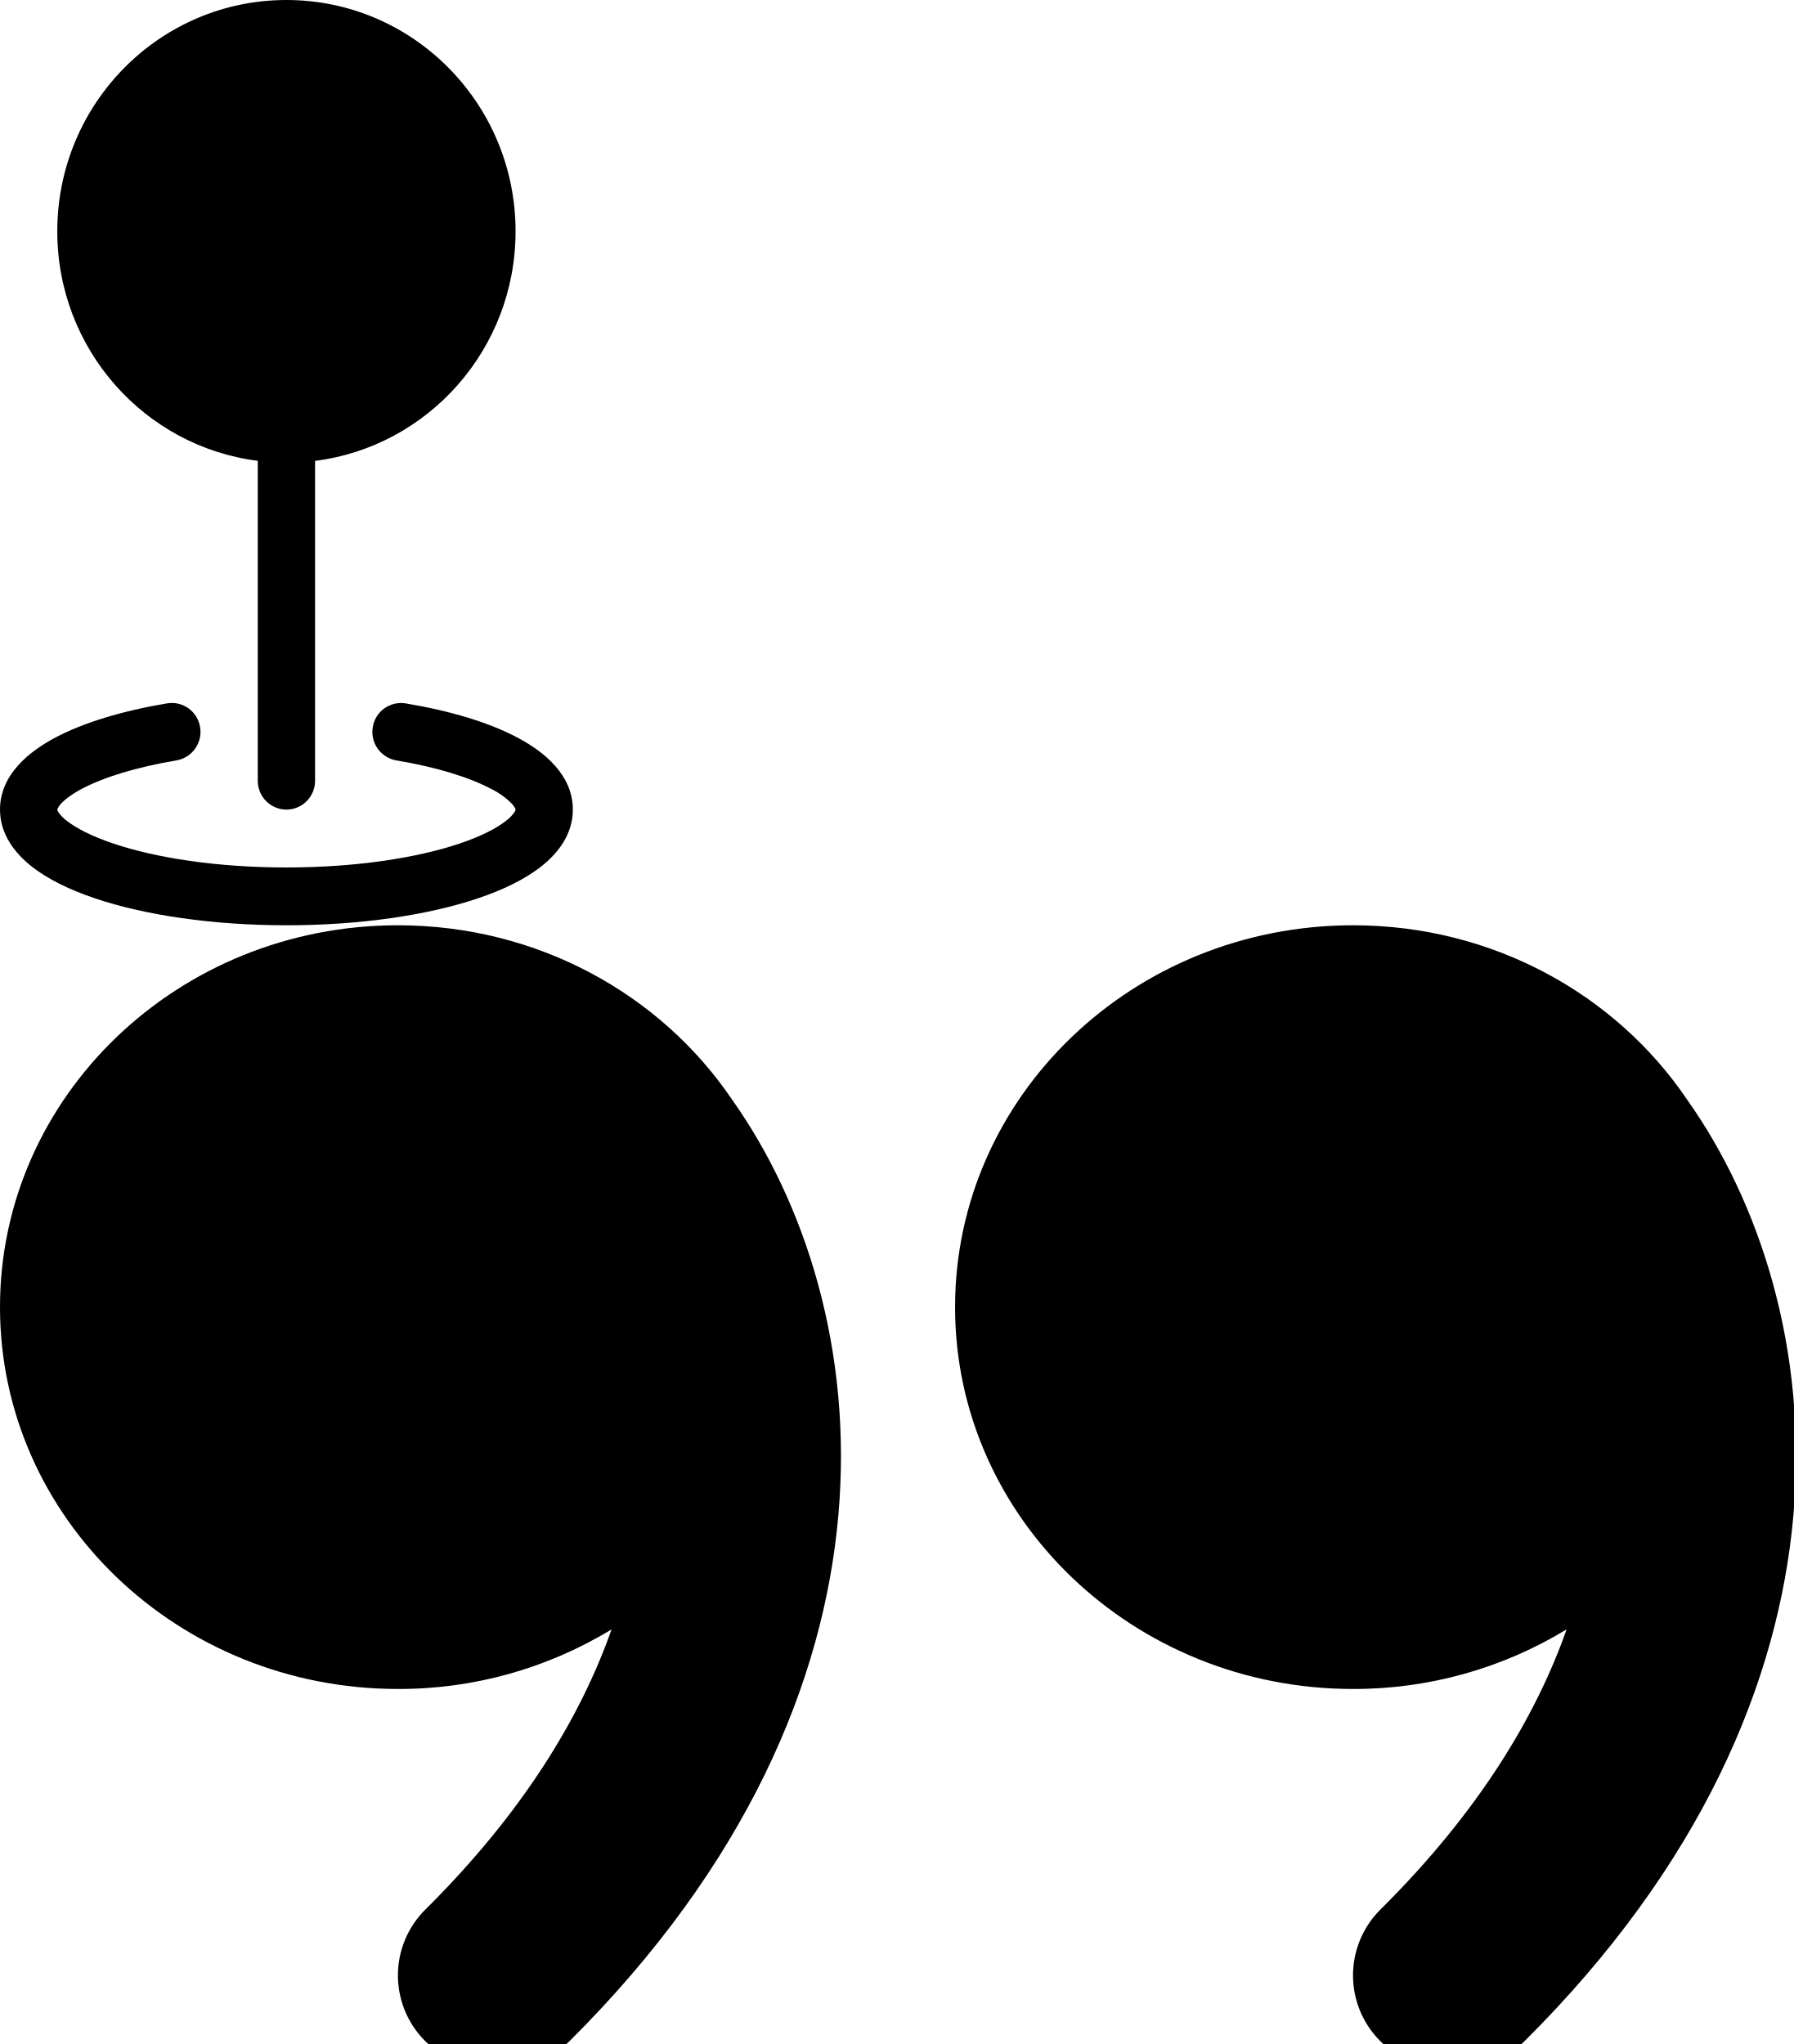
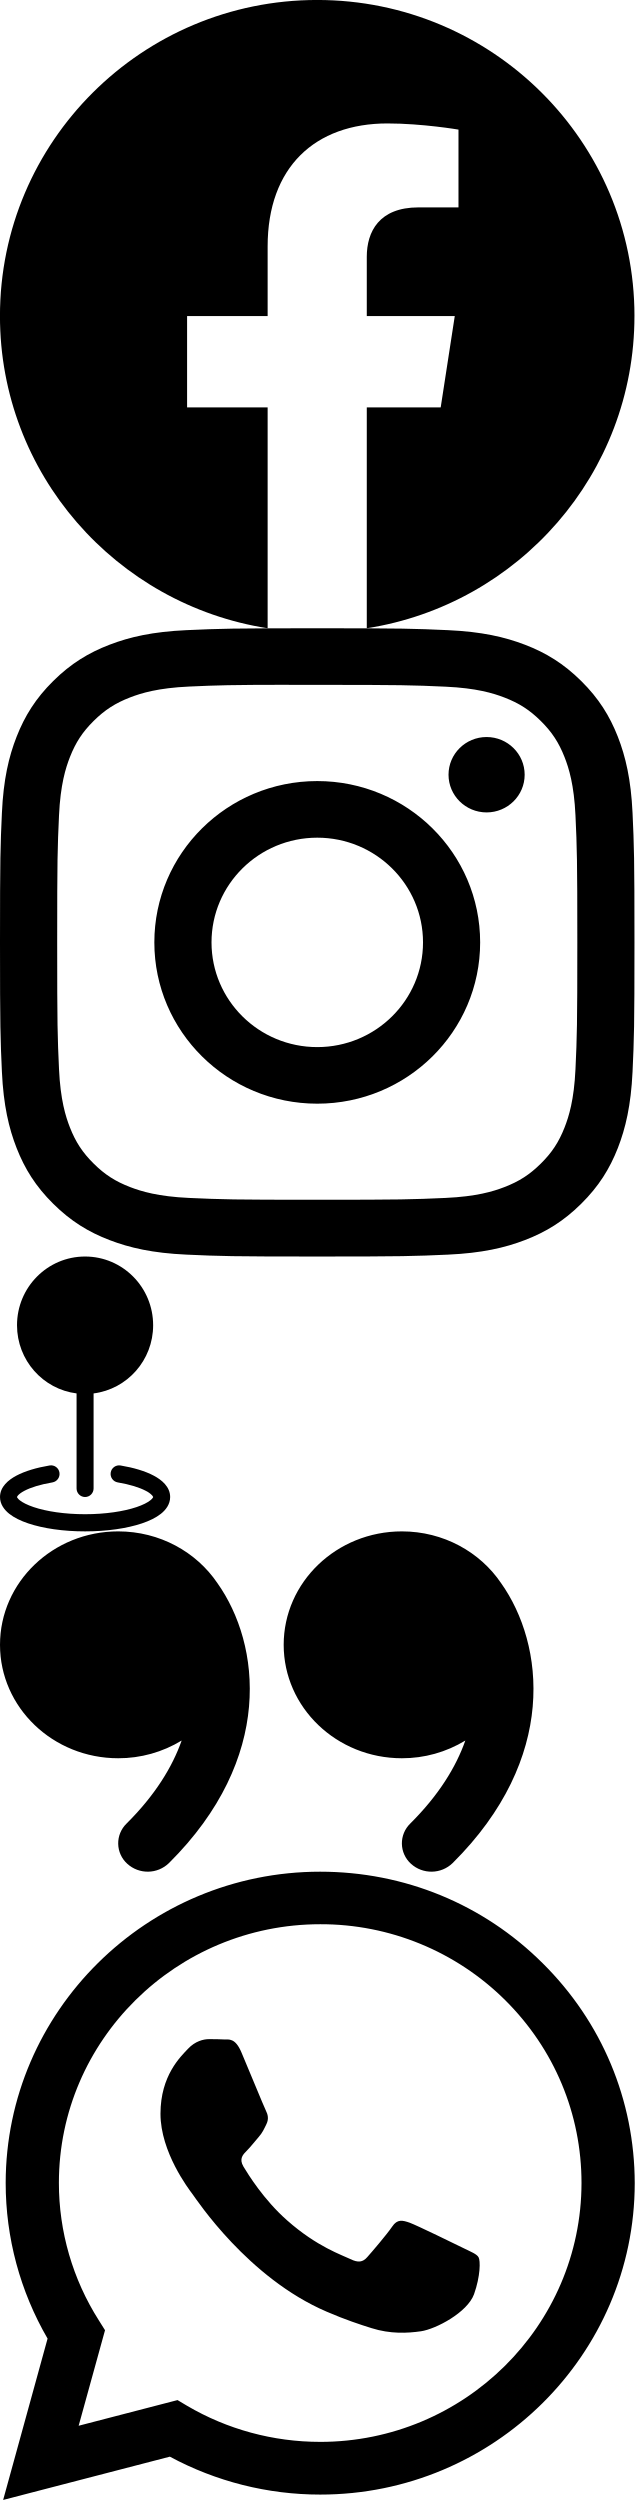
<svg xmlns="http://www.w3.org/2000/svg" xmlns:xlink="http://www.w3.org/1999/xlink">
+   <symbol id="sprite-fb" viewBox="0 0 49 48">
+     <path d="M48.474 24.146c0-13.337-10.852-24.148-24.239-24.148C10.85-.002-.003 10.809-.003 24.146c0 12.052 8.864 22.042 20.451 23.854V31.126h-6.154v-6.98h6.154v-5.32c0-6.052 3.619-9.395 9.155-9.395 2.652 0 5.426.471 5.426.471v5.943h-3.056c-3.011 0-3.95 1.861-3.95 3.771v4.53h6.722l-1.075 6.98h-5.647V48c11.587-1.812 20.45-11.802 20.45-23.854" />
+   </symbol>
+   <use xlink:href="#sprite-fb" width="49" height="48" y="0" />
+   <view id="sprite-fb-view" viewBox="0 0 49 48" />
+   <symbol id="sprite-inst" viewBox="0 0 49 48">
+     <path d="M24.24 0c-6.583 0-7.41.029-9.995.145-2.58.117-4.341.522-5.882 1.115-1.594.613-2.946 1.433-4.294 2.768S1.893 6.7 1.272 8.278C.672 9.806.262 11.55.146 14.105.03 16.664 0 17.482 0 24s.03 7.334.146 9.894c.12 2.555.528 4.299 1.126 5.825.62 1.578 1.448 2.917 2.796 4.252 1.346 1.335 2.699 2.157 4.292 2.77 1.542.593 3.304.998 5.883 1.114 2.586.117 3.411.146 9.993.146s7.407-.029 9.992-.145c2.58-.117 4.343-.522 5.886-1.116 1.593-.613 2.943-1.434 4.29-2.77 1.348-1.334 2.176-2.673 2.797-4.25.596-1.527 1.005-3.272 1.126-5.826.117-2.56.147-3.376.147-9.894s-.03-7.336-.147-9.896c-.12-2.555-.53-4.299-1.126-5.825-.62-1.578-1.449-2.917-2.797-4.251s-2.696-2.155-4.292-2.768C38.567.667 36.805.262 34.224.145 31.64.029 30.816 0 24.232 0zm-2.175 4.325h2.174c6.471 0 7.238.023 9.794.138 2.363.107 3.646.498 4.5.827 1.131.435 1.938.955 2.785 1.795.849.84 1.374 1.64 1.814 2.76.332.845.727 2.115.835 4.455.116 2.53.141 3.29.141 9.695s-.025 7.165-.141 9.695c-.108 2.34-.503 3.61-.835 4.455-.44 1.12-.965 1.917-1.814 2.757-.848.84-1.653 1.36-2.785 1.795-.853.33-2.137.72-4.5.827-2.555.115-3.323.14-9.794.14-6.472 0-7.239-.025-9.794-.14-2.363-.108-3.645-.5-4.5-.828-1.131-.435-1.94-.955-2.787-1.795-.849-.84-1.374-1.638-1.814-2.758-.332-.845-.727-2.115-.835-4.455-.116-2.53-.14-3.29-.14-9.7 0-6.408.024-7.164.14-9.694.108-2.34.503-3.61.835-4.456.44-1.12.965-1.92 1.814-2.76.848-.84 1.656-1.36 2.787-1.796.854-.33 2.137-.72 4.5-.828 2.236-.1 3.103-.13 7.62-.135zM37.177 8.31c-1.606 0-2.909 1.289-2.909 2.88s1.303 2.88 2.909 2.88 2.908-1.29 2.908-2.88-1.303-2.88-2.908-2.88m-12.938 3.365c-6.874 0-12.447 5.519-12.447 12.325 0 6.807 5.573 12.323 12.447 12.323S36.684 30.807 36.684 24c0-6.806-5.571-12.325-12.445-12.325m0 4.325c4.462 0 8.08 3.582 8.08 8s-3.618 8-8.08 8-8.079-3.582-8.079-8 3.617-8 8.08-8" />
+   </symbol>
+   <use xlink:href="#sprite-inst" width="49" height="48" y="48" />
+   <view id="sprite-inst-view" viewBox="0 48 49 48" />
  <symbol id="sprite-location" viewBox="0 0 13 21">
    <path fill-rule="evenodd" clip-rule="evenodd" d="M1.3 5.25C1.3 2.35 3.628 0 6.5 0s5.2 2.35 5.2 5.25c0 2.677-1.985 4.886-4.55 5.21v7.259a.653.653 0 0 1-.65.656.653.653 0 0 1-.65-.656v-7.26C3.285 10.136 1.3 7.927 1.3 5.25m3.241 11.254a.656.656 0 0 1-.535.754c-.925.155-1.663.387-2.15.646-.245.13-.397.252-.482.349a.4.4 0 0 0-.073.117l-.001.005.002.01a.2.2 0 0 0 .02.043.8.8 0 0 0 .19.198c.215.17.566.353 1.057.518.976.33 2.366.544 3.931.544s2.955-.215 3.931-.543c.492-.166.842-.348 1.057-.52a.8.8 0 0 0 .19-.197.2.2 0 0 0 .02-.043l.002-.01v-.005l-.007-.018a.4.4 0 0 0-.067-.1 1.7 1.7 0 0 0-.482-.348c-.487-.259-1.225-.491-2.15-.646a.656.656 0 0 1-.535-.754.65.65 0 0 1 .747-.54c1.002.167 1.889.43 2.544.78.601.319 1.25.845 1.25 1.631 0 .56-.337.987-.707 1.282-.378.3-.884.542-1.45.733C9.7 20.774 8.165 21 6.5 21s-3.201-.226-4.342-.61c-.567-.191-1.073-.433-1.45-.733-.37-.295-.708-.723-.708-1.282 0-.786.649-1.312 1.25-1.632.655-.348 1.542-.612 2.544-.78a.65.65 0 0 1 .747.54" />
  </symbol>
-   <use xlink:href="#sprite-location" width="13" height="21" y="0" />
-   <view id="sprite-location-view" viewBox="0 0 13 21" />
+   <use xlink:href="#sprite-location" width="13" height="21" y="96" />
+   <view id="sprite-location-view" viewBox="0 96 13 21" />
  <symbol id="sprite-quote" viewBox="0 0 41 26">
    <path d="M16.612 3.955C15.002 1.575 12.208 0 9.03 0 4.043 0 0 3.88 0 8.667c0 4.786 4.043 8.666 9.03 8.666a9.27 9.27 0 0 0 4.849-1.353c-.713 2.022-2.032 4.179-4.215 6.348a2.105 2.105 0 0 0 .056 3.064 2.325 2.325 0 0 0 3.192-.054c8.059-8.01 7.01-16.714 3.7-21.383" />
    <path d="M38.285 3.955C36.675 1.575 33.881 0 30.705 0c-4.988 0-9.031 3.88-9.031 8.667 0 4.786 4.043 8.666 9.03 8.666a9.27 9.27 0 0 0 4.848-1.353c-.712 2.022-2.032 4.179-4.214 6.348a2.106 2.106 0 0 0 .056 3.064 2.325 2.325 0 0 0 3.192-.054c8.058-8.01 7.01-16.714 3.699-21.383" />
  </symbol>
-   <use xlink:href="#sprite-quote" width="41" height="26" y="21" />
-   <view id="sprite-quote-view" viewBox="0 21 41 26" />
+   <use xlink:href="#sprite-quote" width="41" height="26" y="117" />
+   <view id="sprite-quote-view" viewBox="0 117 41 26" />
+   <symbol id="sprite-wha" viewBox="0 0 49 48">
+     <path d="M41.446 6.98C36.92 2.474 30.885 0 24.459 0 11.226 0 .445 10.674.434 23.778a23.66 23.66 0 0 0 3.201 11.894L.24 48l12.737-3.307A24.2 24.2 0 0 0 24.46 47.59h.011c13.233 0 24.012-10.675 24.024-23.79-.012-6.352-2.51-12.327-7.048-16.82M24.459 43.563c-3.594 0-7.106-.958-10.17-2.76l-.725-.433-7.555 1.961 2.015-7.299-.472-.752A19.54 19.54 0 0 1 4.5 23.766c0-10.88 8.96-19.752 19.97-19.752a19.98 19.98 0 0 1 14.12 5.794c3.765 3.74 5.838 8.7 5.838 13.981-.011 10.914-8.971 19.775-19.97 19.775M35.41 28.76c-.599-.296-3.547-1.733-4.1-1.938-.553-.194-.956-.297-1.348.296-.403.593-1.554 1.939-1.9 2.326-.345.4-.702.445-1.301.149s-2.534-.924-4.826-2.954c-1.785-1.574-2.983-3.524-3.34-4.117-.345-.593-.034-.912.265-1.209.265-.262.6-.695.899-1.037.3-.343.403-.594.598-.993.196-.399.104-.74-.046-1.037s-1.347-3.228-1.854-4.414c-.483-1.163-.979-1.003-1.347-1.015-.346-.023-.749-.023-1.152-.023s-1.048.149-1.6.742c-.553.593-2.097 2.03-2.097 4.96s2.154 5.748 2.453 6.147c.3.4 4.227 6.398 10.25 8.975 1.428.616 2.545.981 3.42 1.255 1.44.456 2.742.388 3.778.24 1.152-.172 3.547-1.438 4.054-2.829.495-1.391.495-2.577.346-2.828s-.553-.4-1.152-.696" />
+   </symbol>
+   <use xlink:href="#sprite-wha" width="49" height="48" y="143" />
+   <view id="sprite-wha-view" viewBox="0 143 49 48" />
</svg>
